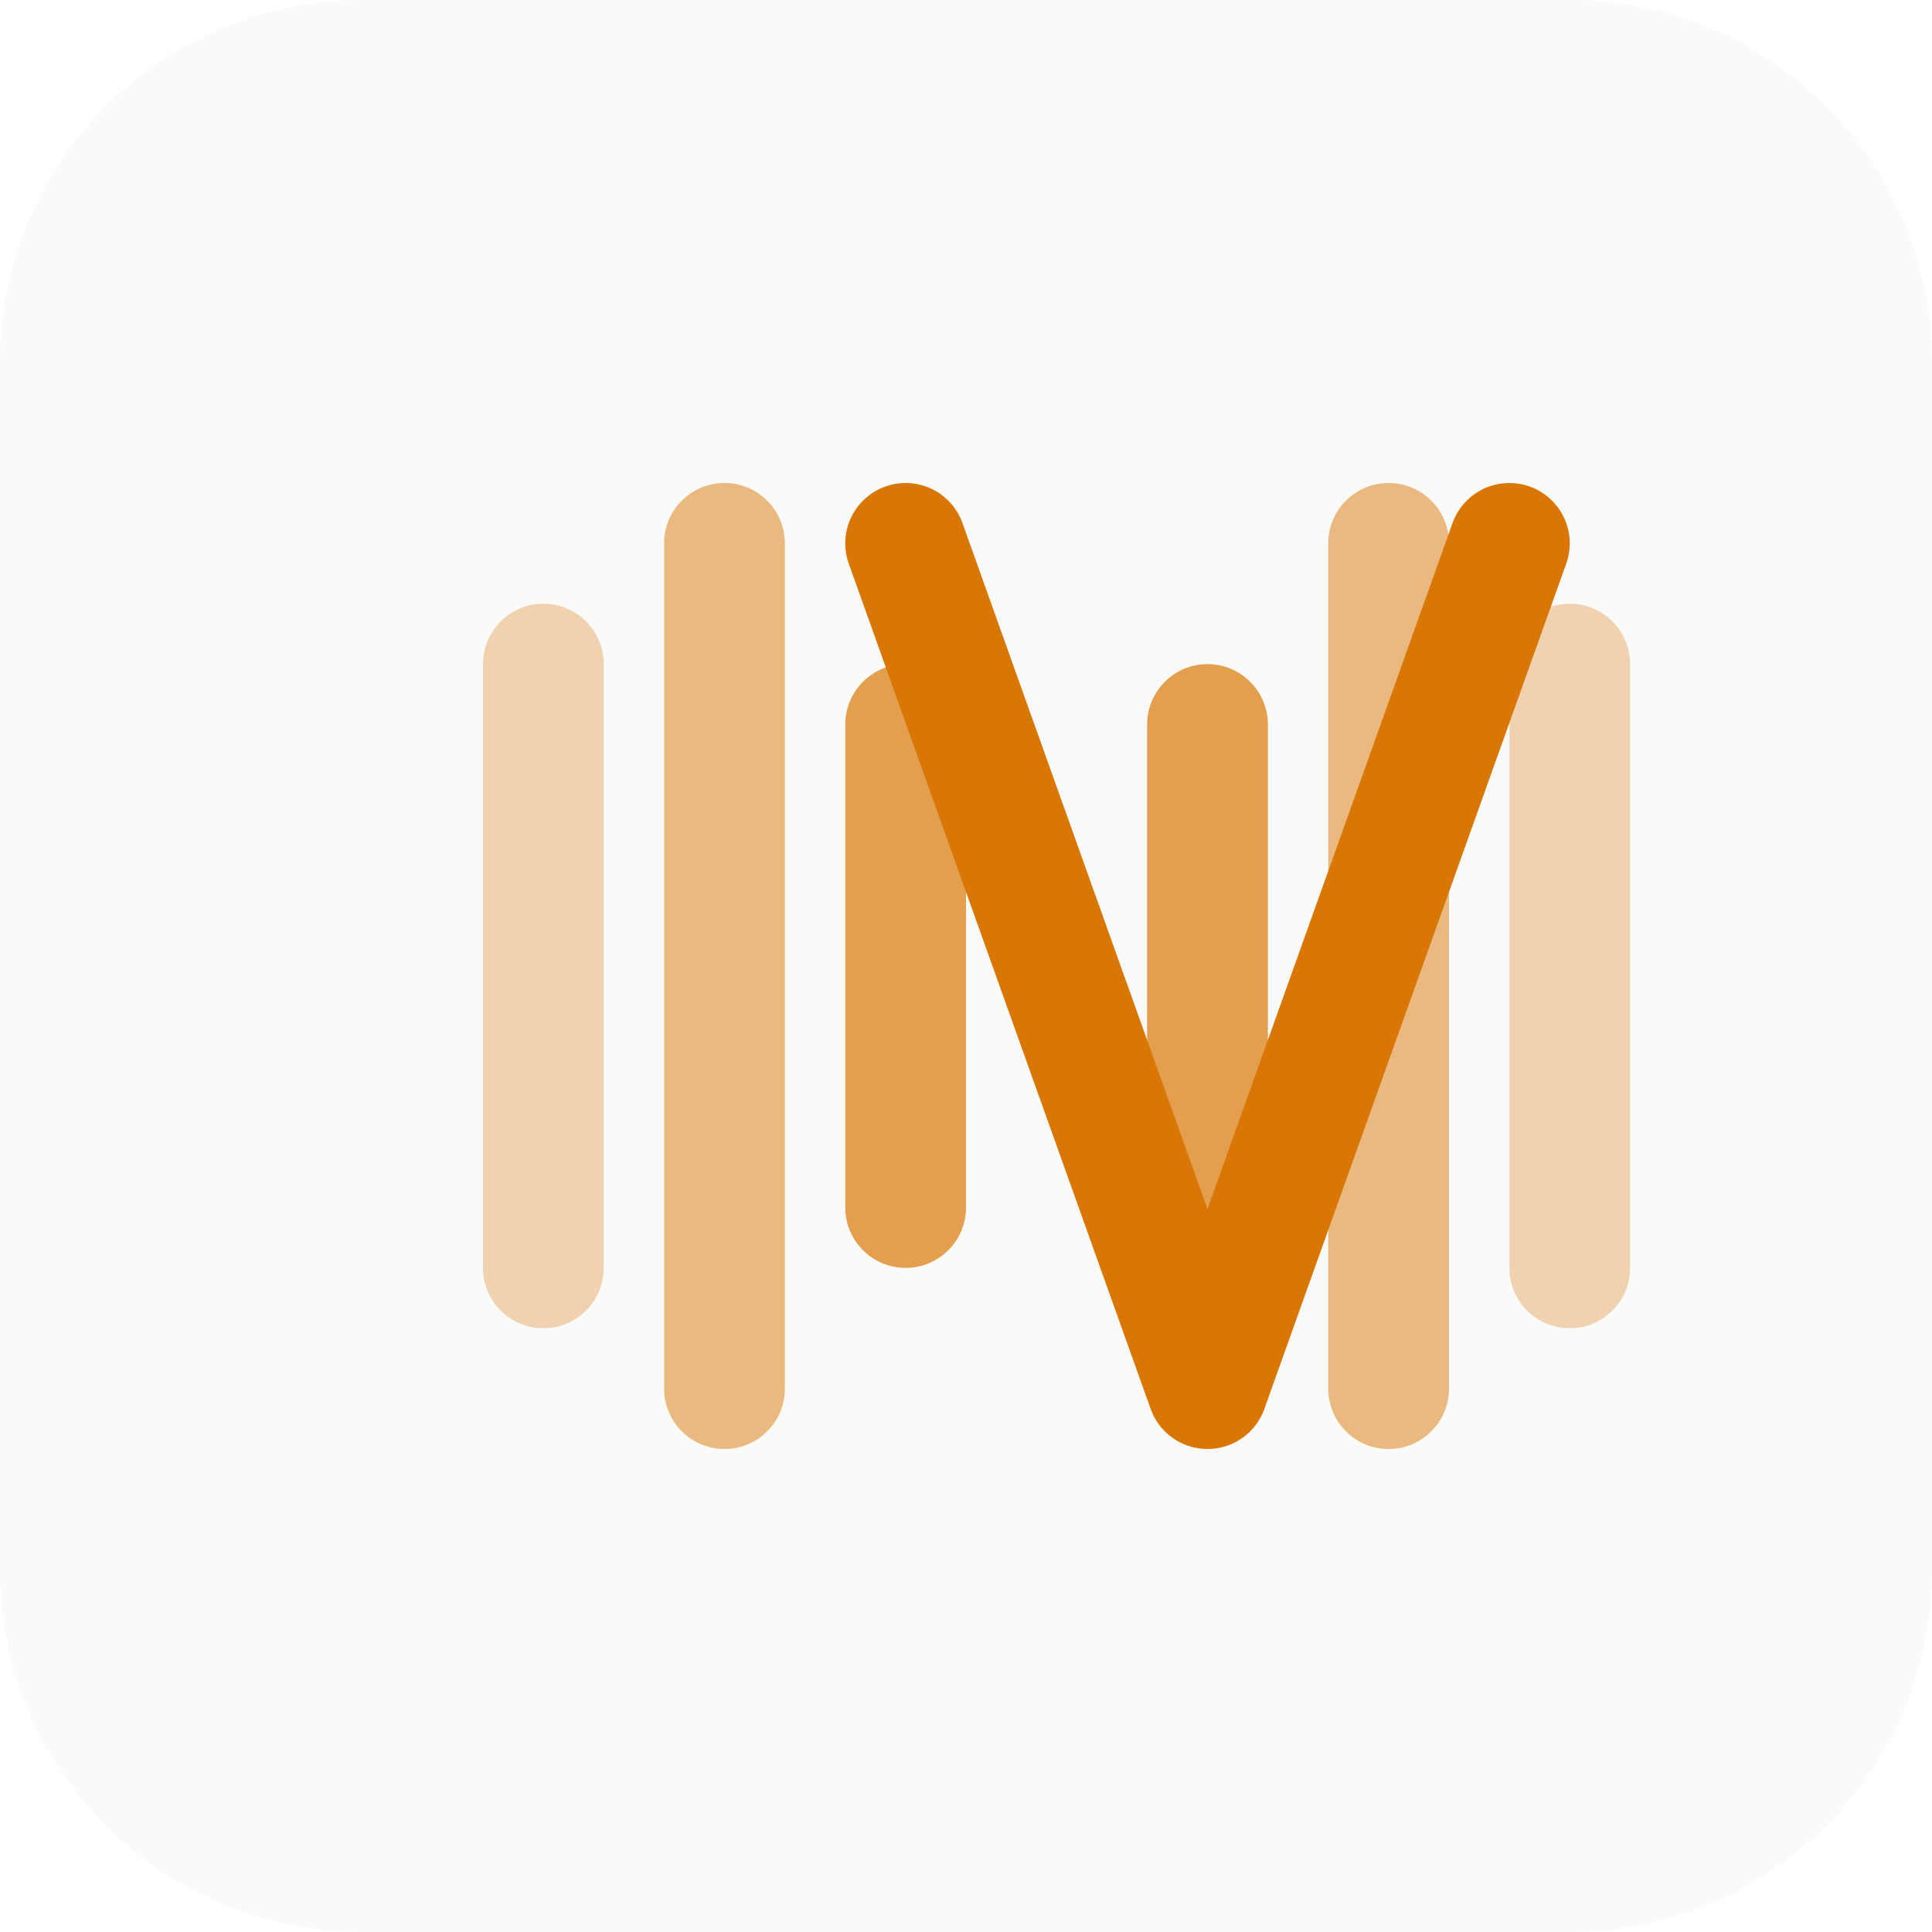
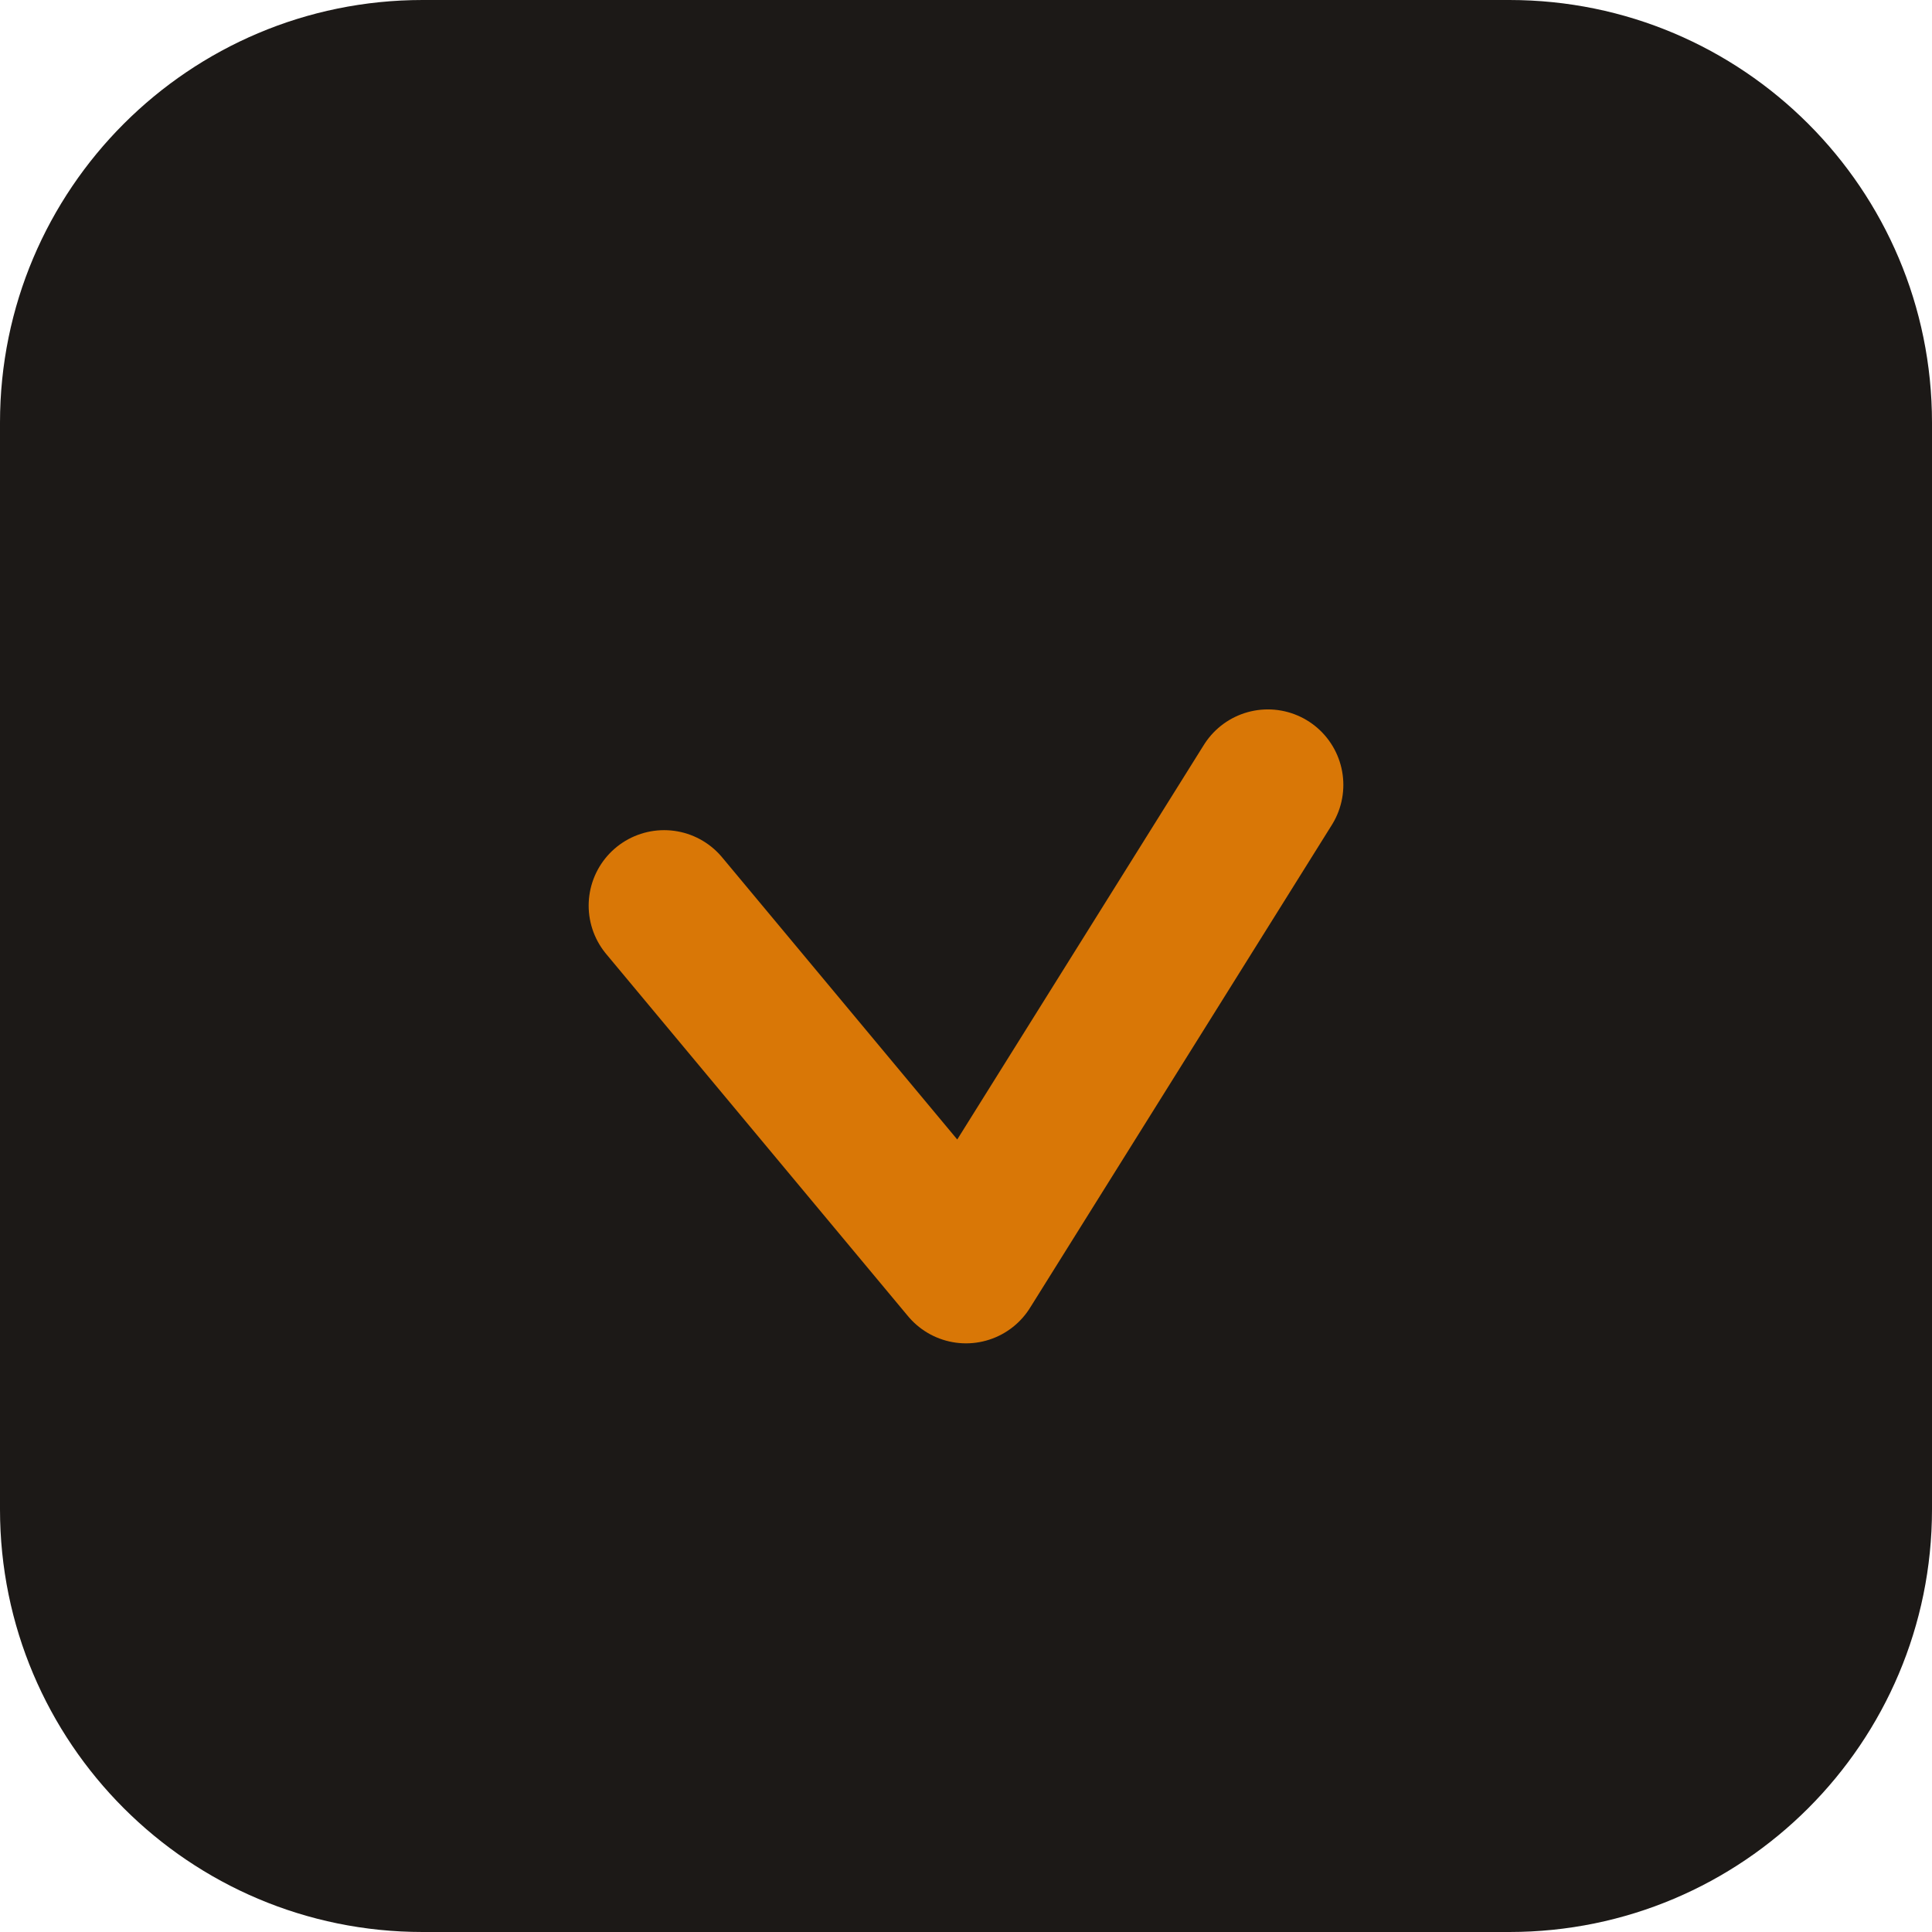
<svg xmlns="http://www.w3.org/2000/svg" viewBox="0 0 32 32" fill="none">
-   <rect width="32" height="32" rx="6" fill="#FAFAF9" />
-   <g transform="translate(16, 16)">
-     <rect x="-8" y="-6" width="2" height="12" rx="1" fill="#D97706" opacity="0.3" />
-     <rect x="-5" y="-8" width="2" height="16" rx="1" fill="#D97706" opacity="0.5" />
-     <rect x="-2" y="-5" width="2" height="10" rx="1" fill="#D97706" opacity="0.7" />
-     <path d="M-1 -7 L4 7 L9 -7" stroke="#D97706" stroke-width="2" stroke-linecap="round" stroke-linejoin="round" fill="none" />
-     <rect x="3" y="-5" width="2" height="10" rx="1" fill="#D97706" opacity="0.7" />
-     <rect x="6" y="-8" width="2" height="16" rx="1" fill="#D97706" opacity="0.5" />
-     <rect x="9" y="-6" width="2" height="12" rx="1" fill="#D97706" opacity="0.3" />
-   </g>
+   <rect width="32" height="32" rx="7" fill="#1C1917" />
+   <path d="M11 15 L16 21 L21 13" stroke="#D97706" stroke-width="2.5" stroke-linecap="round" stroke-linejoin="round" fill="none" />
</svg>
